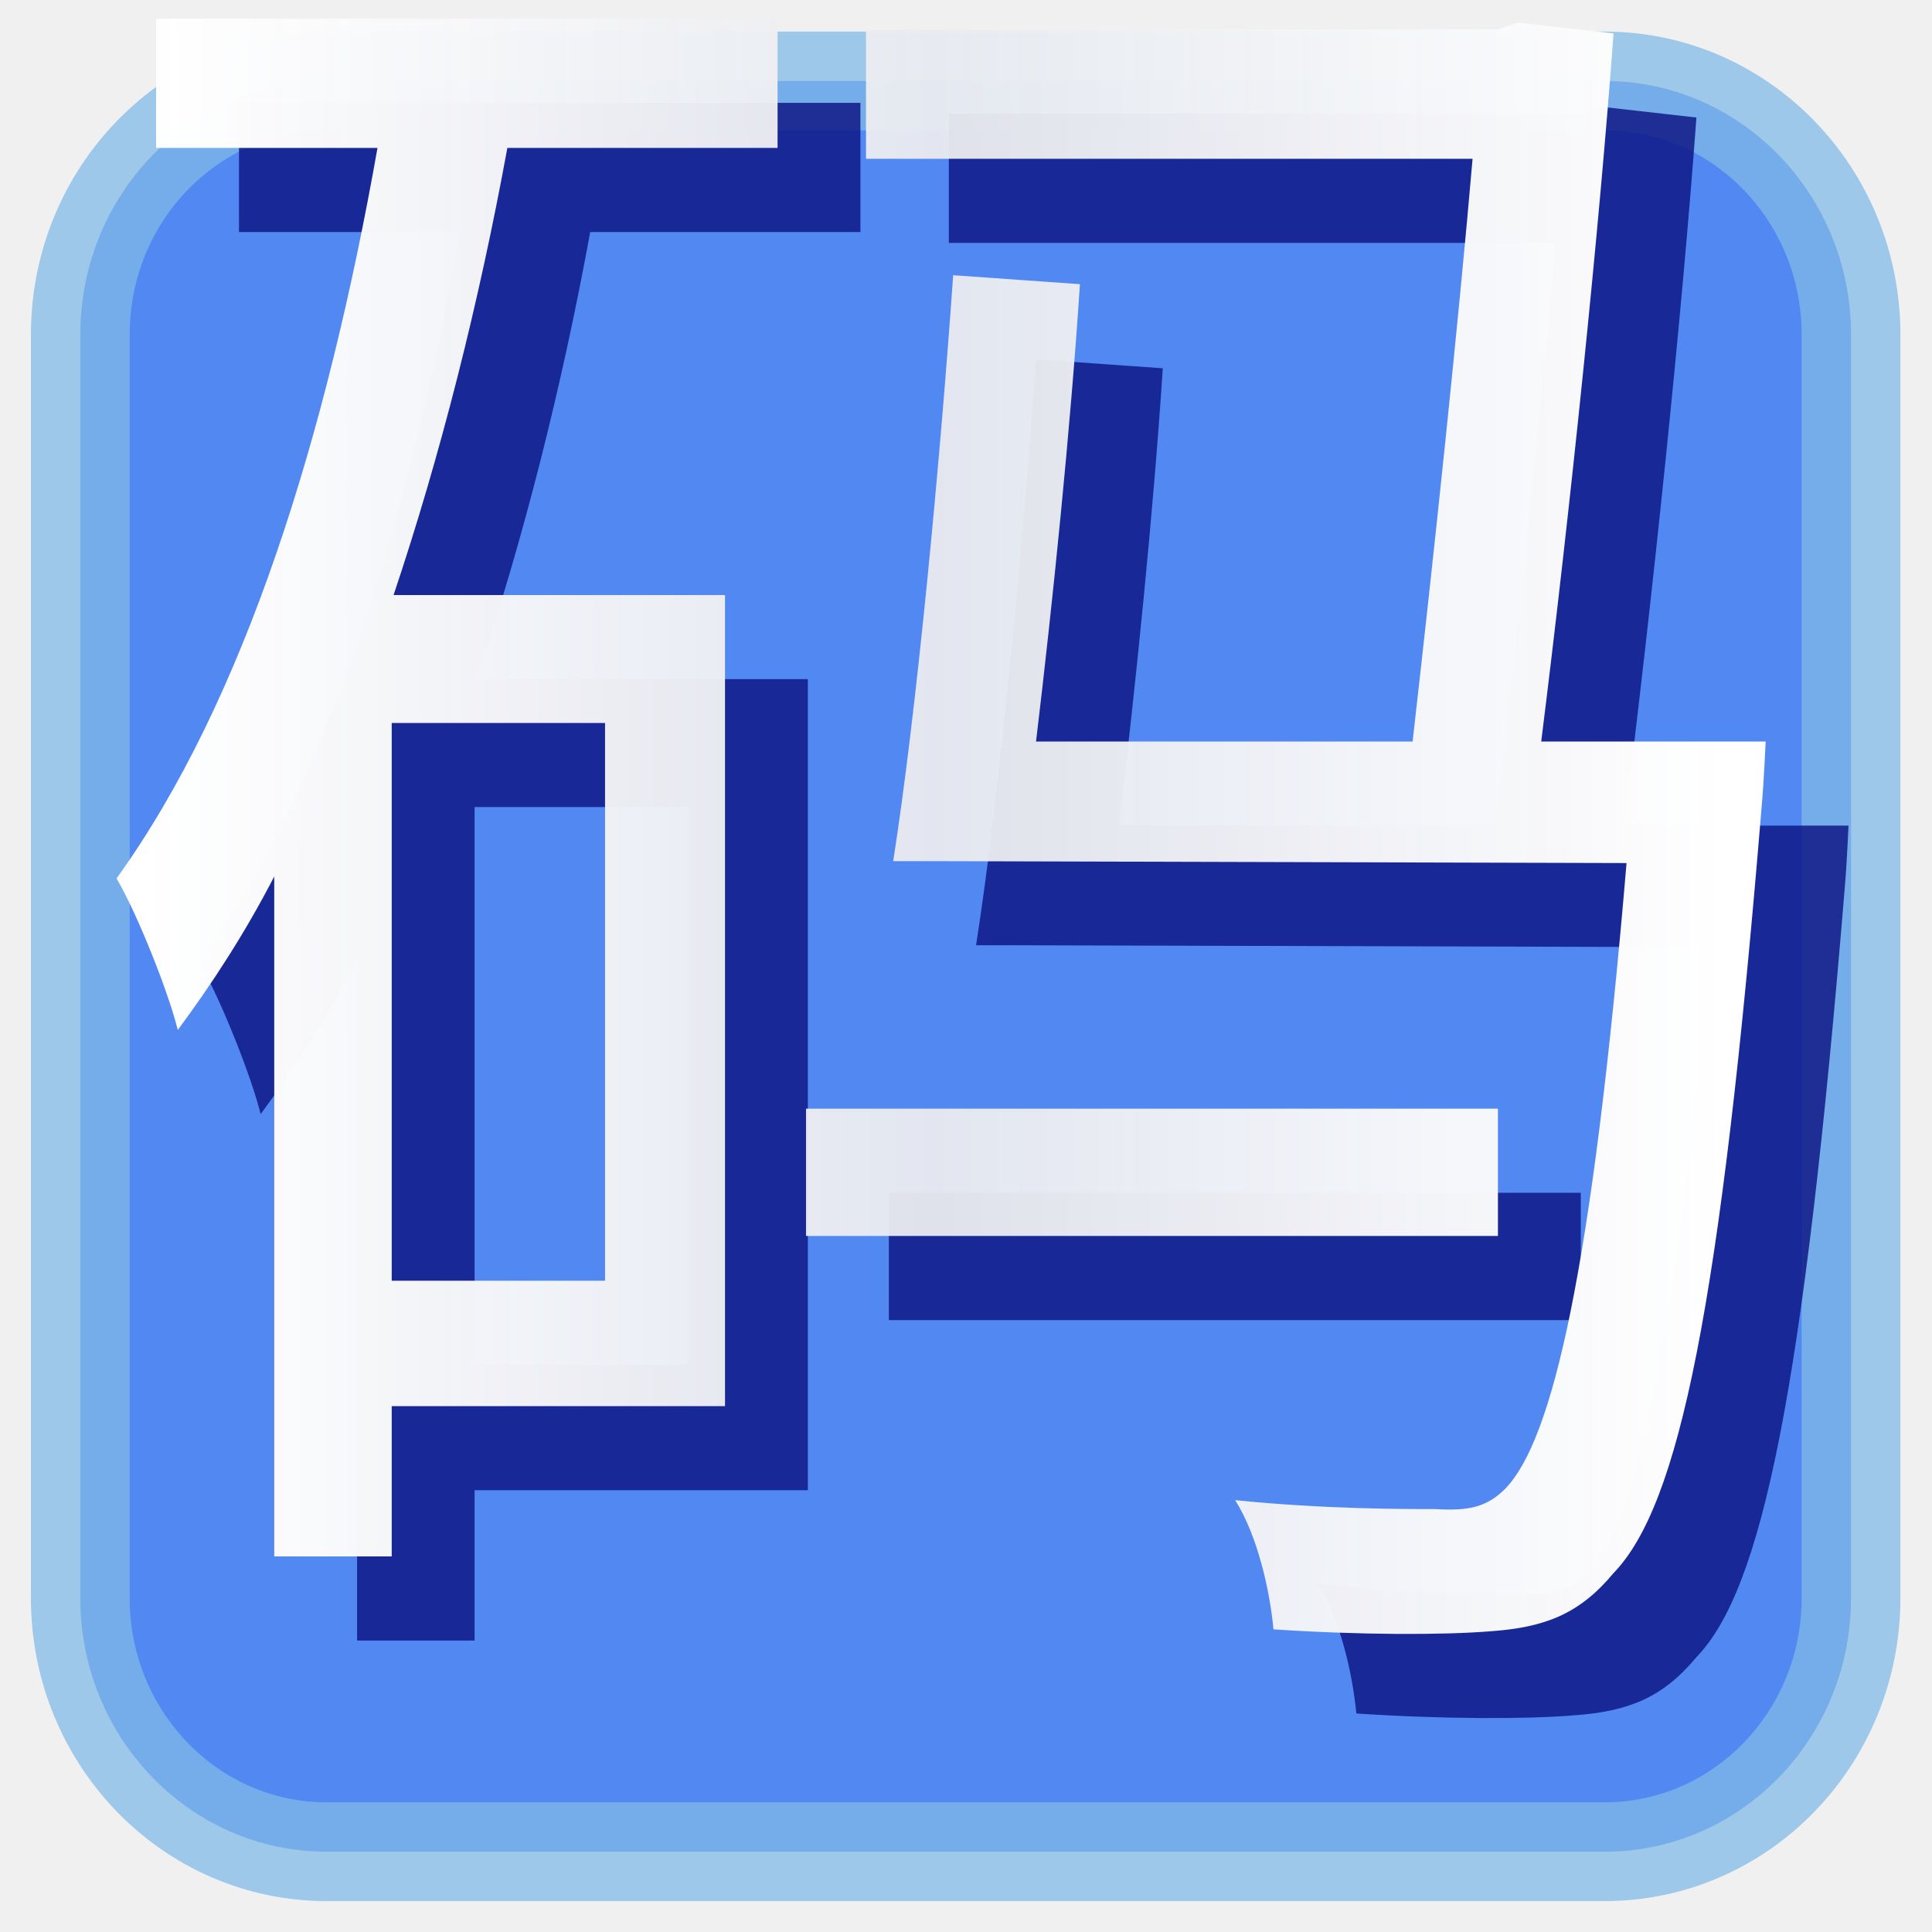
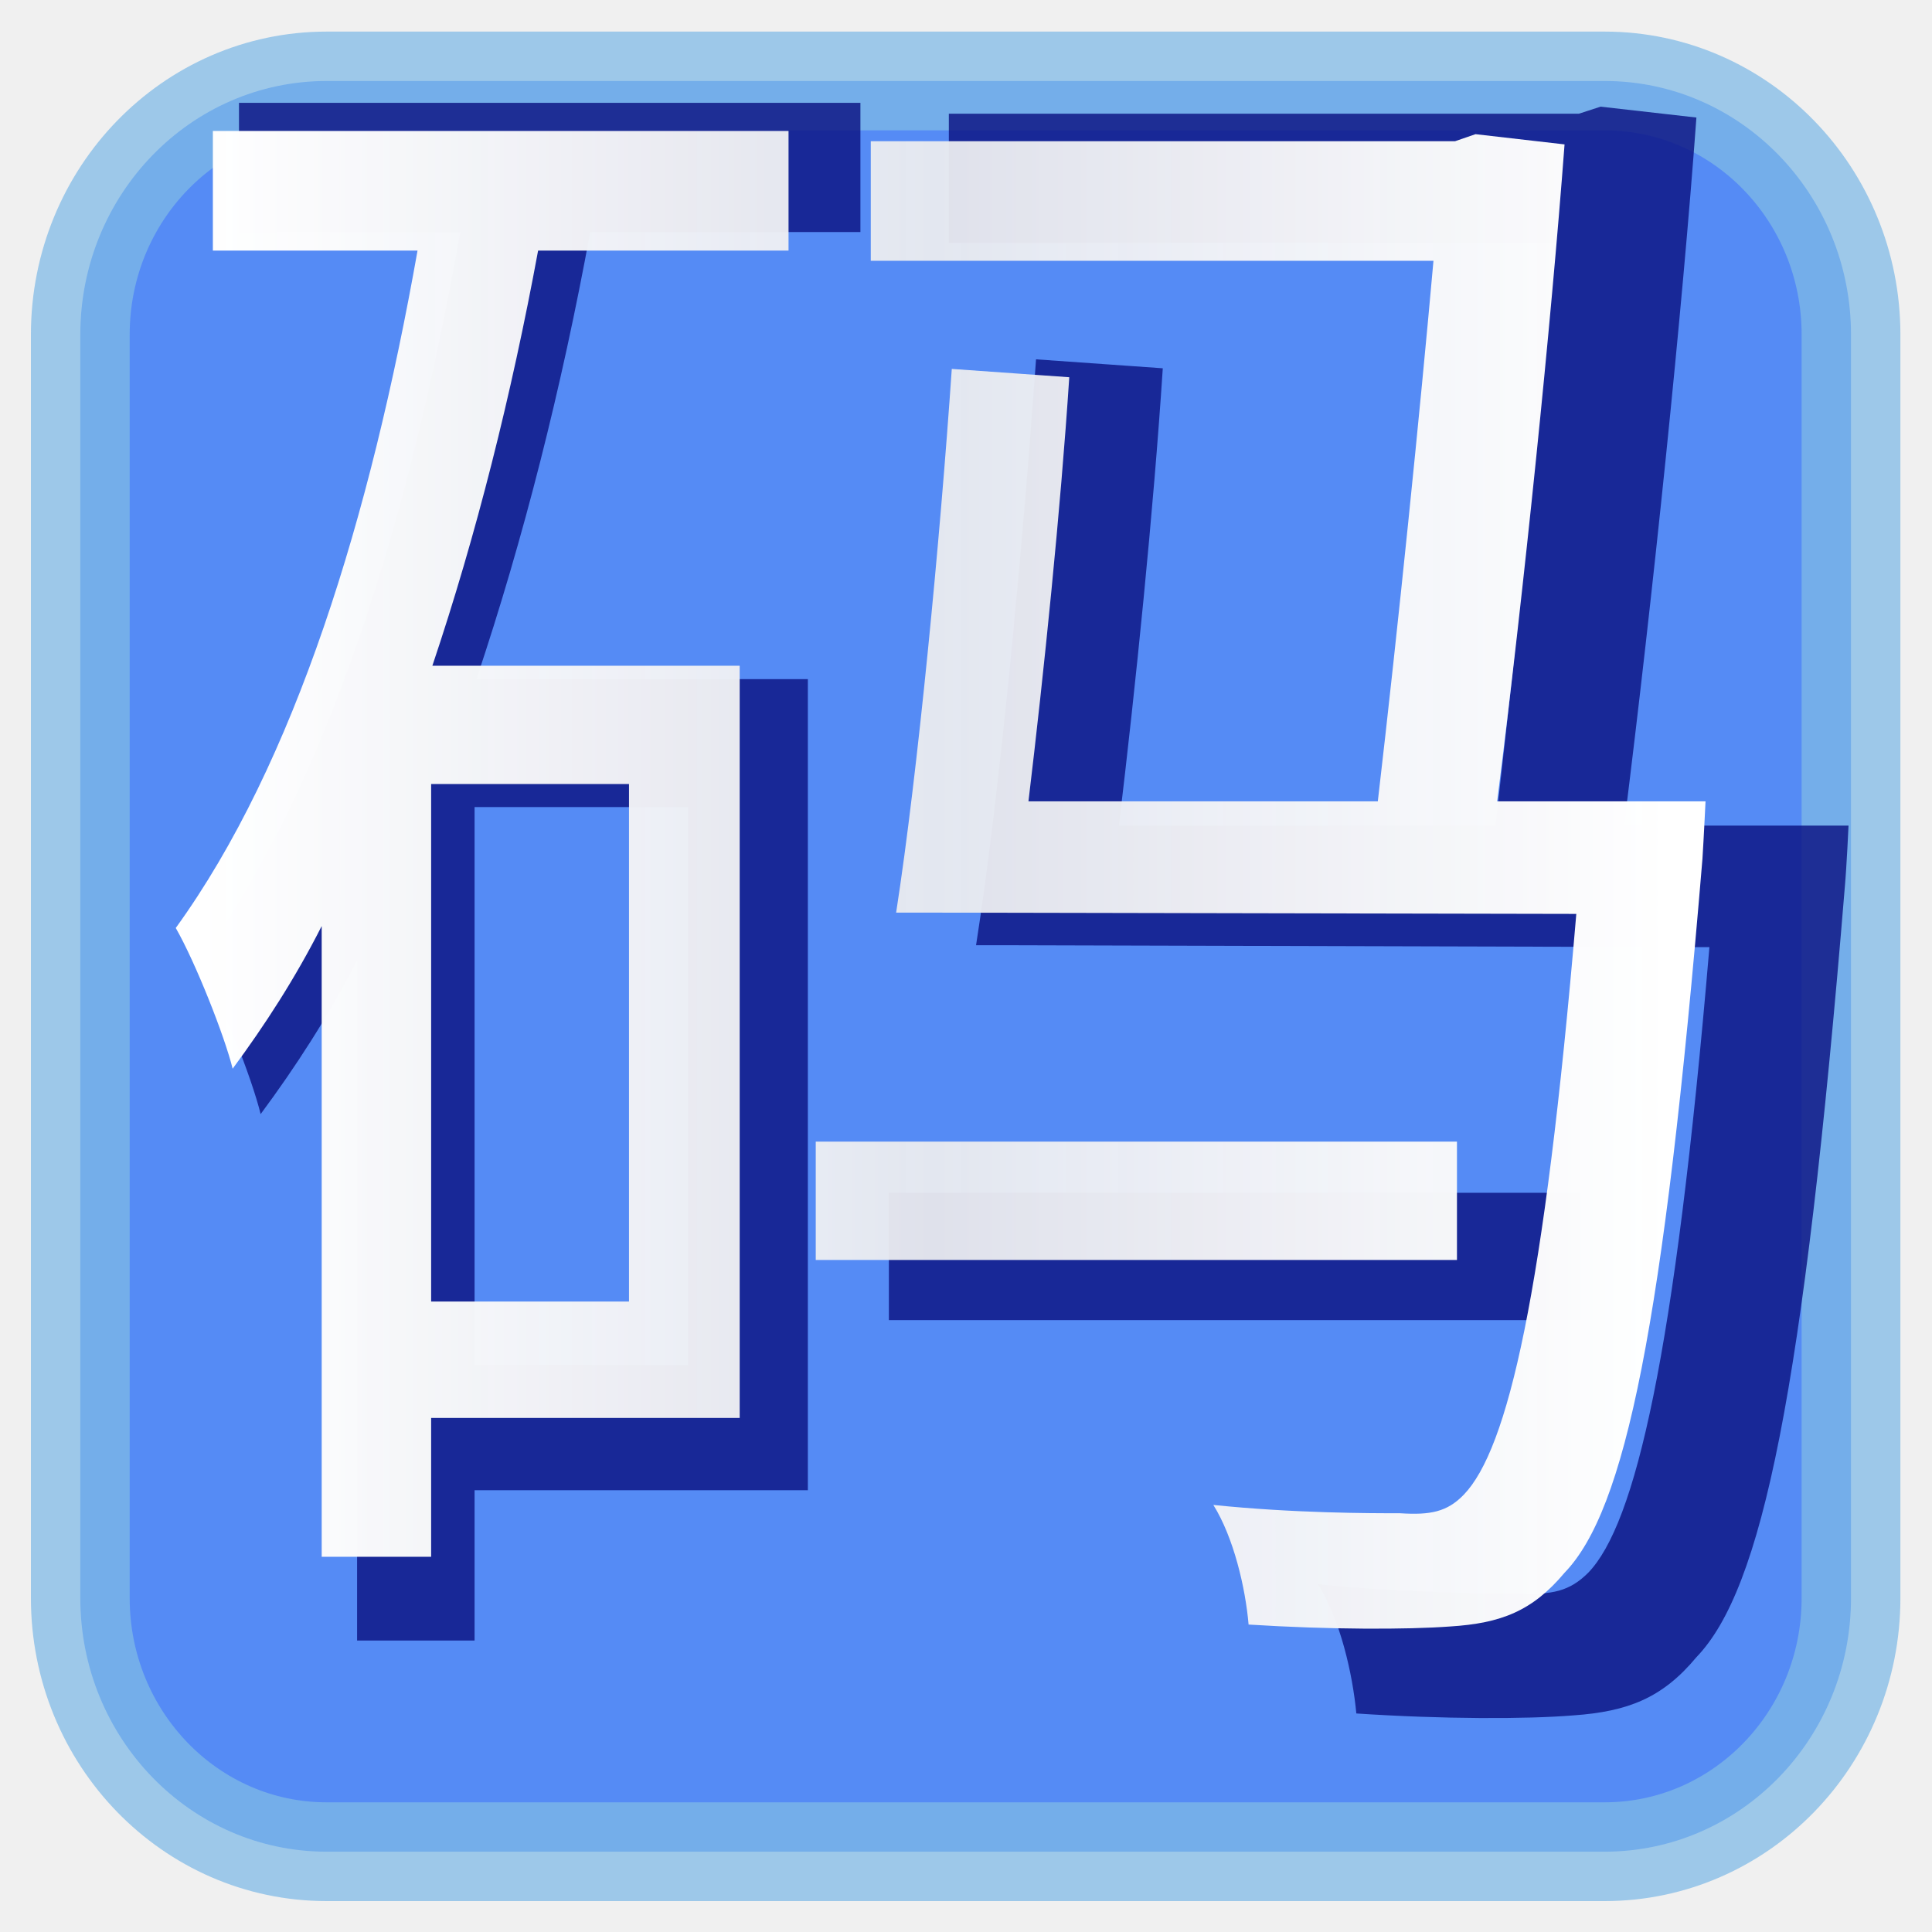
<svg xmlns="http://www.w3.org/2000/svg" xmlns:xlink="http://www.w3.org/1999/xlink" width="48" height="48" id="svg2" version="1.0">
  <defs id="defs4">
    <linearGradient id="linearGradient3172">
      <stop style="stop-color:#ffffff;stop-opacity:1;" offset="0" id="stop3174" />
      <stop id="stop3169" offset="0.5" style="stop-color:#ebecf0;stop-opacity:0.945;" />
      <stop style="stop-color:#ffffff;stop-opacity:1;" offset="1" id="stop3176" />
    </linearGradient>
    <linearGradient id="linearGradient3164">
      <stop style="stop-color:#010eb1;stop-opacity:0.096;" offset="0" id="stop3166" />
      <stop style="stop-color:#010eb1;stop-opacity:0.333;" offset="1" id="stop3168" />
    </linearGradient>
    <linearGradient xlink:href="#linearGradient3172" id="linearGradient3178" x1="5.111" y1="24.135" x2="45.144" y2="24.135" gradientUnits="userSpaceOnUse" />
-     <linearGradient xlink:href="#linearGradient3172" id="linearGradient3167" x1="3.487" y1="22.483" x2="43.519" y2="22.483" gradientUnits="userSpaceOnUse" gradientTransform="matrix(0.9998565,0,0,0.9998565,9.6400219e-2,-1.209421)" />
+     <linearGradient xlink:href="#linearGradient3172" id="linearGradient3167" x1="3.487" y1="22.483" x2="43.519" y2="22.483" gradientUnits="userSpaceOnUse" gradientTransform="matrix(0.9274684,0,0,0.9274685,1.797708,1.647084)" />
  </defs>
  <g id="layer1">
+     <rect style="opacity:1;color:#000000;fill:#ffffff;fill-opacity:1;fill-rule:nonzero;stroke:none;stroke-width:2.454;stroke-linecap:butt;stroke-linejoin:miter;marker:none;marker-start:none;marker-mid:none;marker-end:none;stroke-miterlimit:4;stroke-dasharray:none;stroke-dashoffset:0;stroke-opacity:0.737;visibility:visible;display:inline;overflow:visible;enable-background:accumulate" id="rect2393" width="43.993" height="43.993" x="1.995" y="2.012" rx="6.12" ry="6.301" />
    <rect style="opacity:1;color:#000000;fill:#276bf2;fill-opacity:0.784;fill-rule:nonzero;stroke:#80bae6;stroke-width:2.454;stroke-linecap:butt;stroke-linejoin:miter;marker:none;marker-start:none;marker-mid:none;marker-end:none;stroke-miterlimit:4;stroke-dasharray:none;stroke-dashoffset:0;stroke-opacity:0.737;visibility:visible;display:inline;overflow:visible;enable-background:accumulate" id="rect2383" width="43.993" height="43.993" x="1.995" y="2.012" rx="6.12" ry="6.301" />
    <text xml:space="preserve" style="font-size:36.596px;font-style:normal;font-variant:normal;font-weight:normal;font-stretch:normal;fill:#0c1584;fill-opacity:0.831;stroke:none;stroke-width:1px;stroke-linecap:butt;stroke-linejoin:miter;stroke-opacity:1;font-family:'方正行楷_GBK';-inkscape-font-specification:'方正行楷_GBK'" x="3.71" y="38.511" id="text3160" transform="scale(0.9831997,1.017087)">
      <tspan id="tspan3162" x="3.71" y="38.511" style="font-size:45.744px;fill:#0c1584;fill-opacity:0.831">码</tspan>
    </text>
-     <text xml:space="preserve" style="font-size:36.596px;font-style:normal;font-variant:normal;font-weight:normal;font-stretch:normal;fill:url(#linearGradient3167);fill-opacity:1;stroke:none;stroke-width:1px;stroke-linecap:butt;stroke-linejoin:miter;stroke-opacity:1;font-family:'方正行楷_GBK';-inkscape-font-specification:'方正行楷_GBK'" x="1.617" y="36.459" id="text3155" transform="scale(0.9831997,1.017087)">
-       <tspan id="tspan3157" x="1.617" y="36.459" style="font-size:45.744px;fill:url(#linearGradient3167);fill-opacity:1">码</tspan>
+     <text xml:space="preserve" style="font-size:33.946px;font-style:normal;font-variant:normal;font-weight:normal;font-stretch:normal;fill:url(#linearGradient3167);fill-opacity:1;stroke:none;stroke-width:1px;stroke-linecap:butt;stroke-linejoin:miter;stroke-opacity:1;font-family:'方正行楷_GBK';-inkscape-font-specification:'方正行楷_GBK'" x="3.208" y="36.588" id="text3155" transform="scale(0.9831997,1.017087)">
+       <tspan id="tspan3157" x="3.208" y="36.588" style="font-size:42.433px;fill:url(#linearGradient3167);fill-opacity:1">码</tspan>
    </text>
  </g>
</svg>
